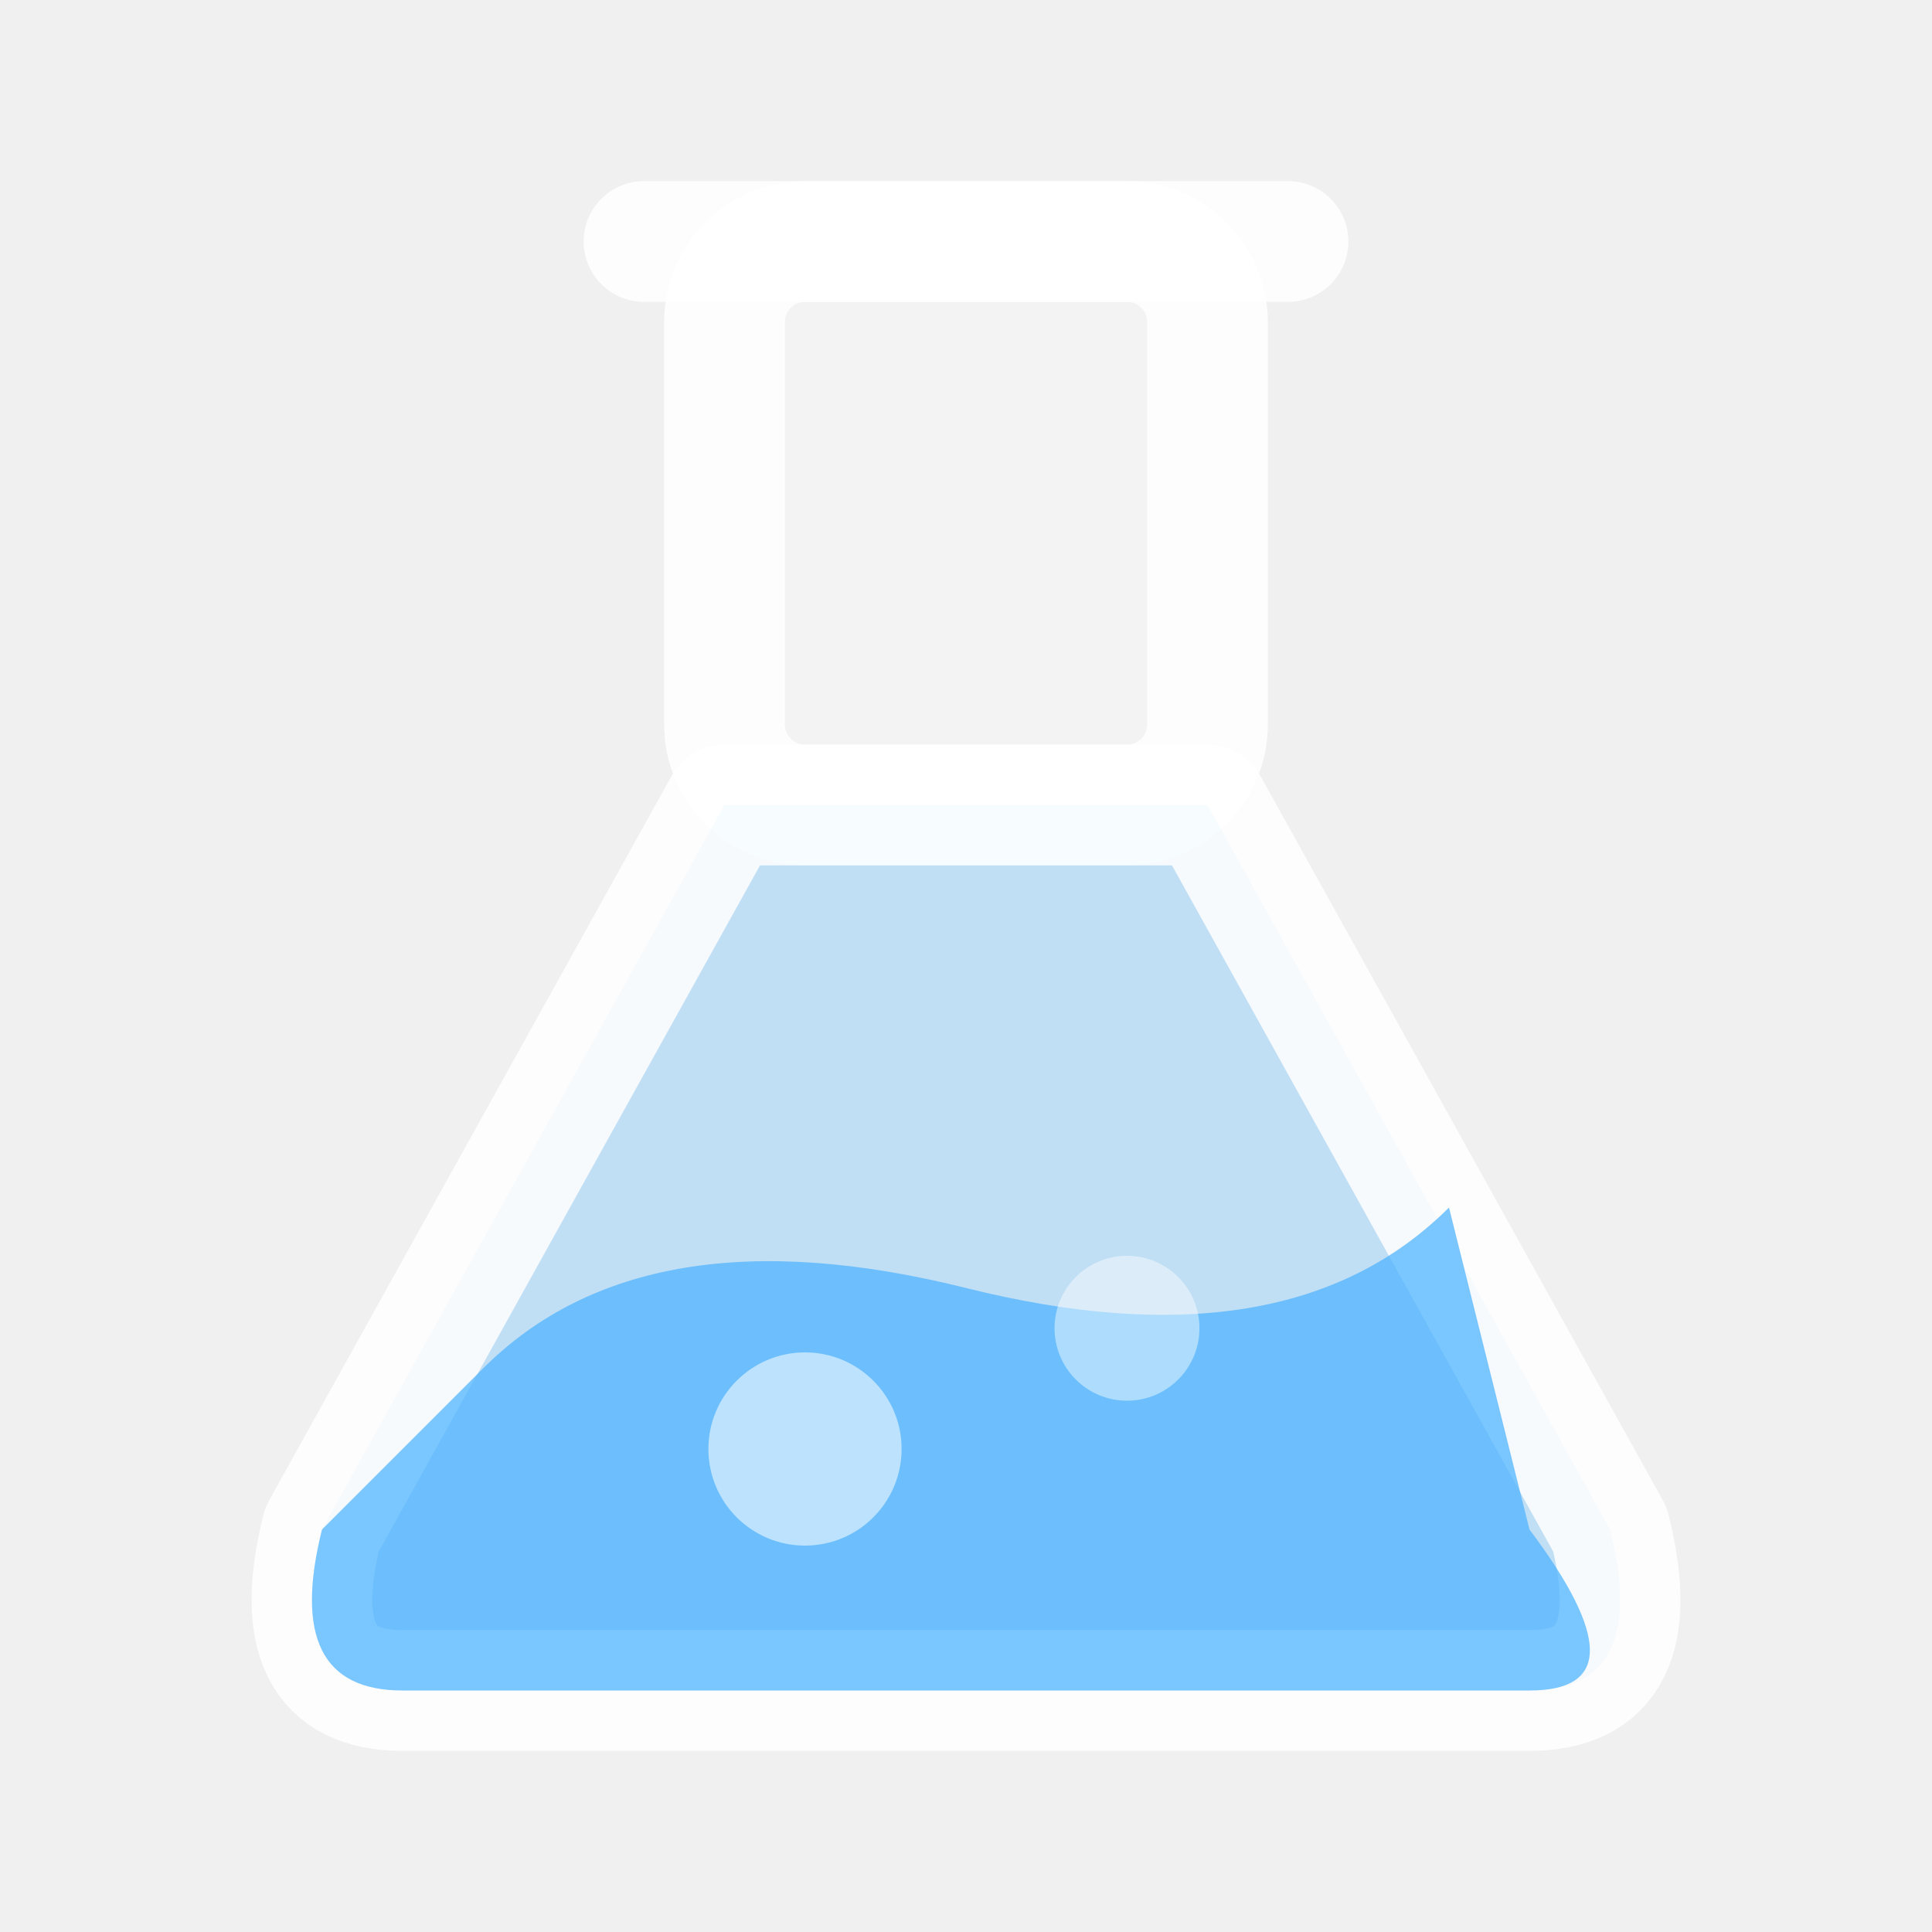
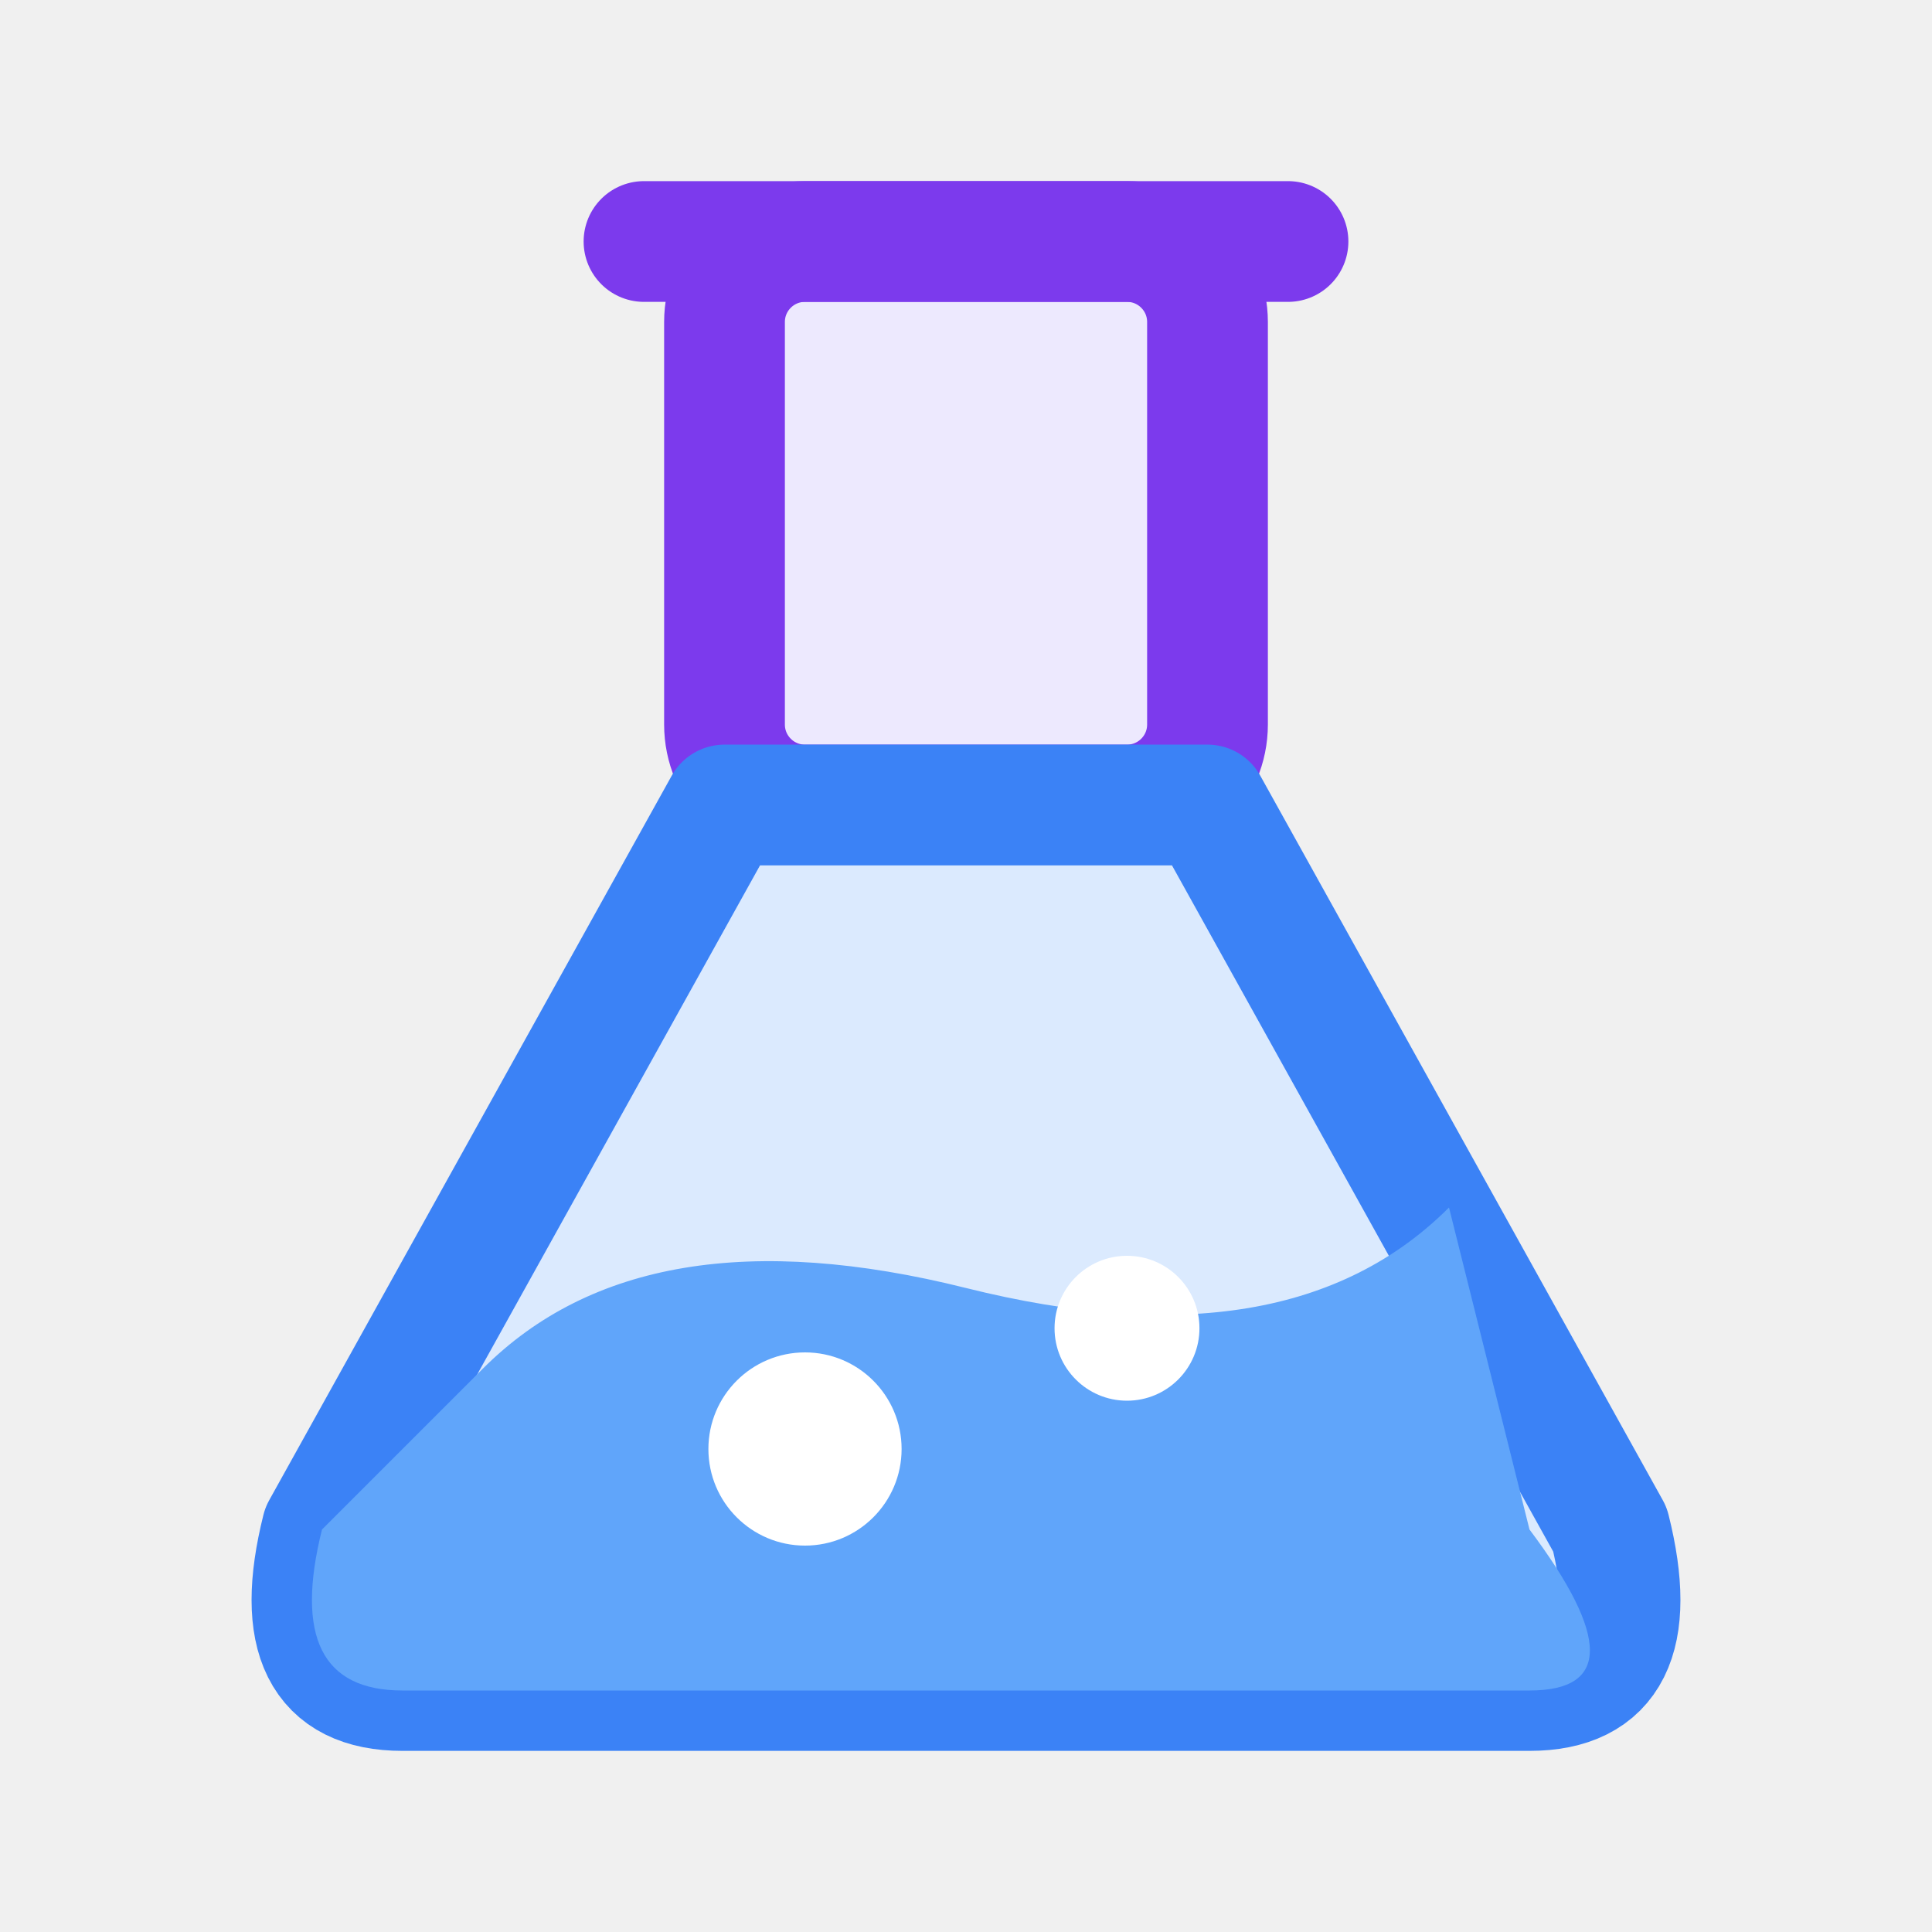
<svg xmlns="http://www.w3.org/2000/svg" viewBox="0 0 24 24" fill="none">
-   <rect x="9" y="3" width="6" height="7" rx="1" fill="rgba(255,255,255,0.2)" stroke="rgba(255,255,255,0.85)" stroke-width="1.5" />
-   <path d="M9 10 L4 19 Q3.5 21 5 21 L19 21 Q20.5 21 20 19 L15 10 Z" fill="rgba(80,180,255,0.3)" stroke="rgba(255,255,255,0.85)" stroke-width="1.5" stroke-linejoin="round" />
-   <path d="M6 17 Q8 15 12 16 Q16 17 18 15 L19 19 Q20.5 21 19 21 L5 21 Q3.5 21 4 19 Z" fill="rgba(80,180,255,0.75)" />
-   <circle cx="10" cy="18" r="1.2" fill="rgba(255,255,255,0.55)" />
-   <circle cx="14" cy="16.5" r="0.9" fill="rgba(255,255,255,0.45)" />
-   <line x1="8" y1="3" x2="16" y2="3" stroke="rgba(255,255,255,0.85)" stroke-width="1.5" stroke-linecap="round" />
+   <rect x="9" y="3" width="6" height="7" rx="1" fill="#ede9fe" stroke="#7c3aed" stroke-width="1.5" />
+   <path d="M9 10 L4 19 Q3.5 21 5 21 L19 21 Q20.5 21 20 19 L15 10 Z" fill="#dbeafe" stroke="#3b82f6" stroke-width="1.5" stroke-linejoin="round" />
+   <path d="M6 17 Q8 15 12 16 Q16 17 18 15 L19 19 Q20.5 21 19 21 L5 21 Q3.5 21 4 19 Z" fill="#60a5fa" />
+   <circle cx="10" cy="18" r="1.2" fill="#fff" />
+   <circle cx="14" cy="16.5" r="0.9" fill="#fff" />
+   <line x1="8" y1="3" x2="16" y2="3" stroke="#7c3aed" stroke-width="1.5" stroke-linecap="round" />
</svg>
